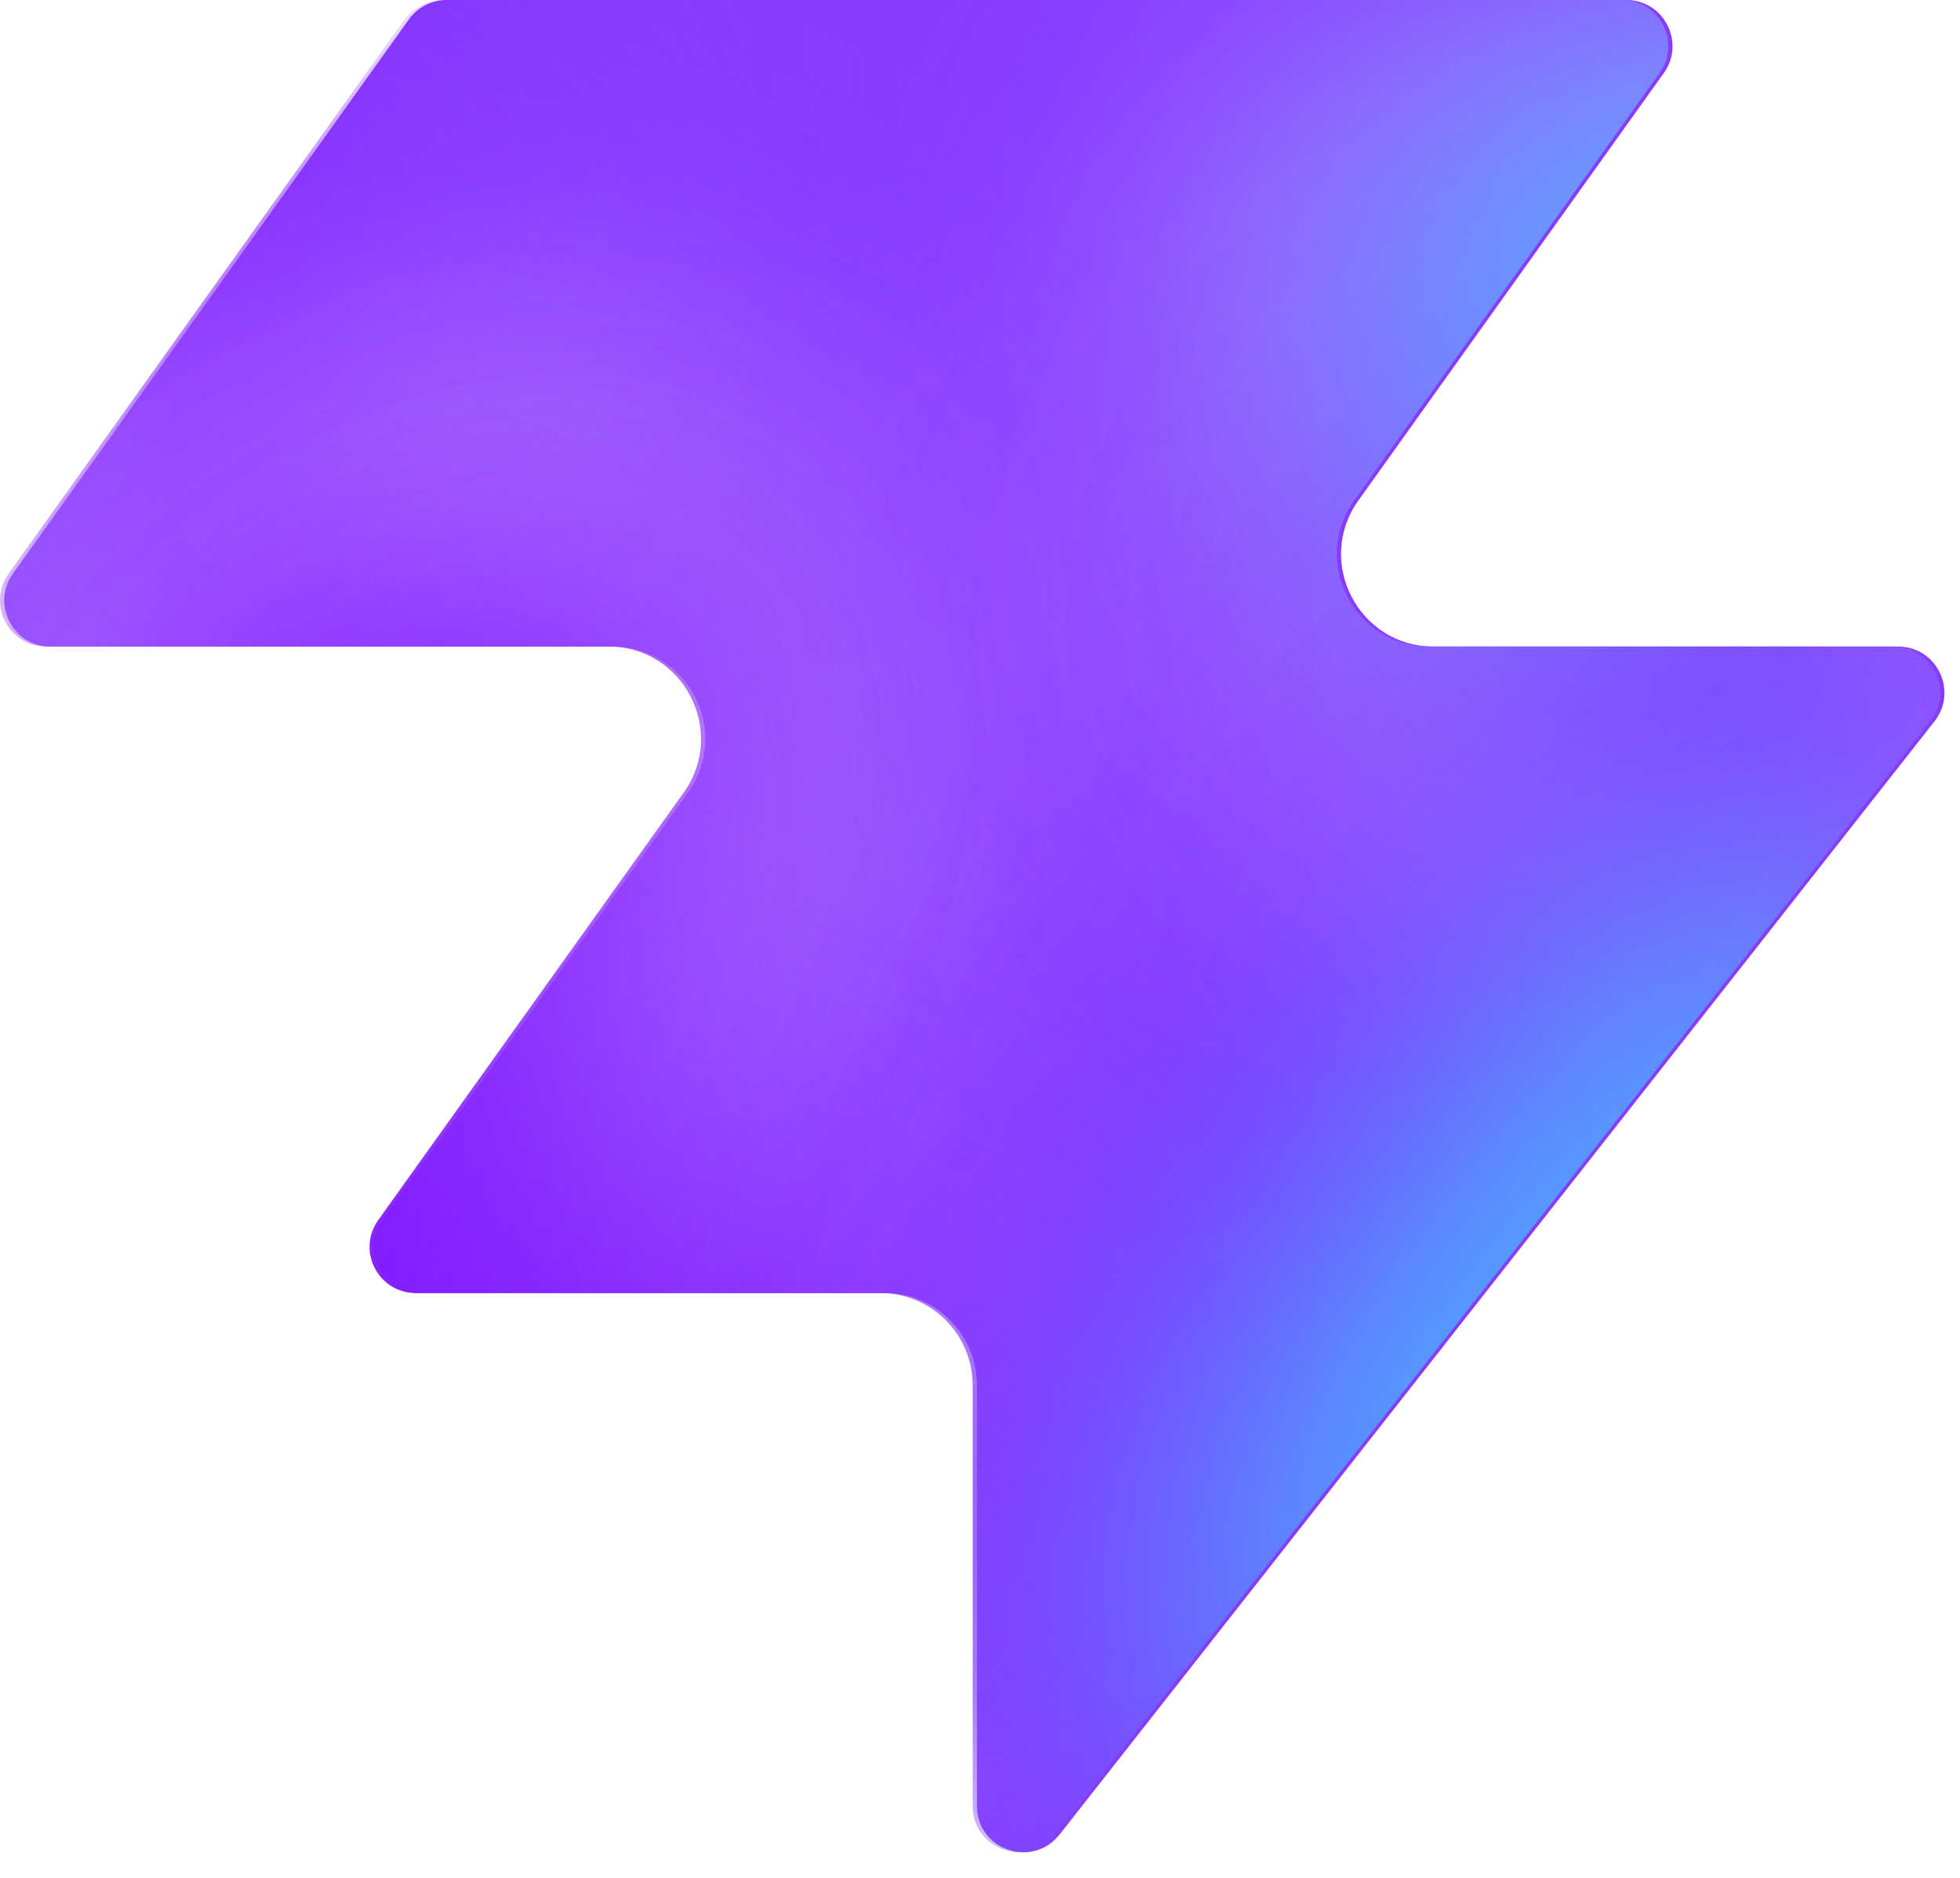
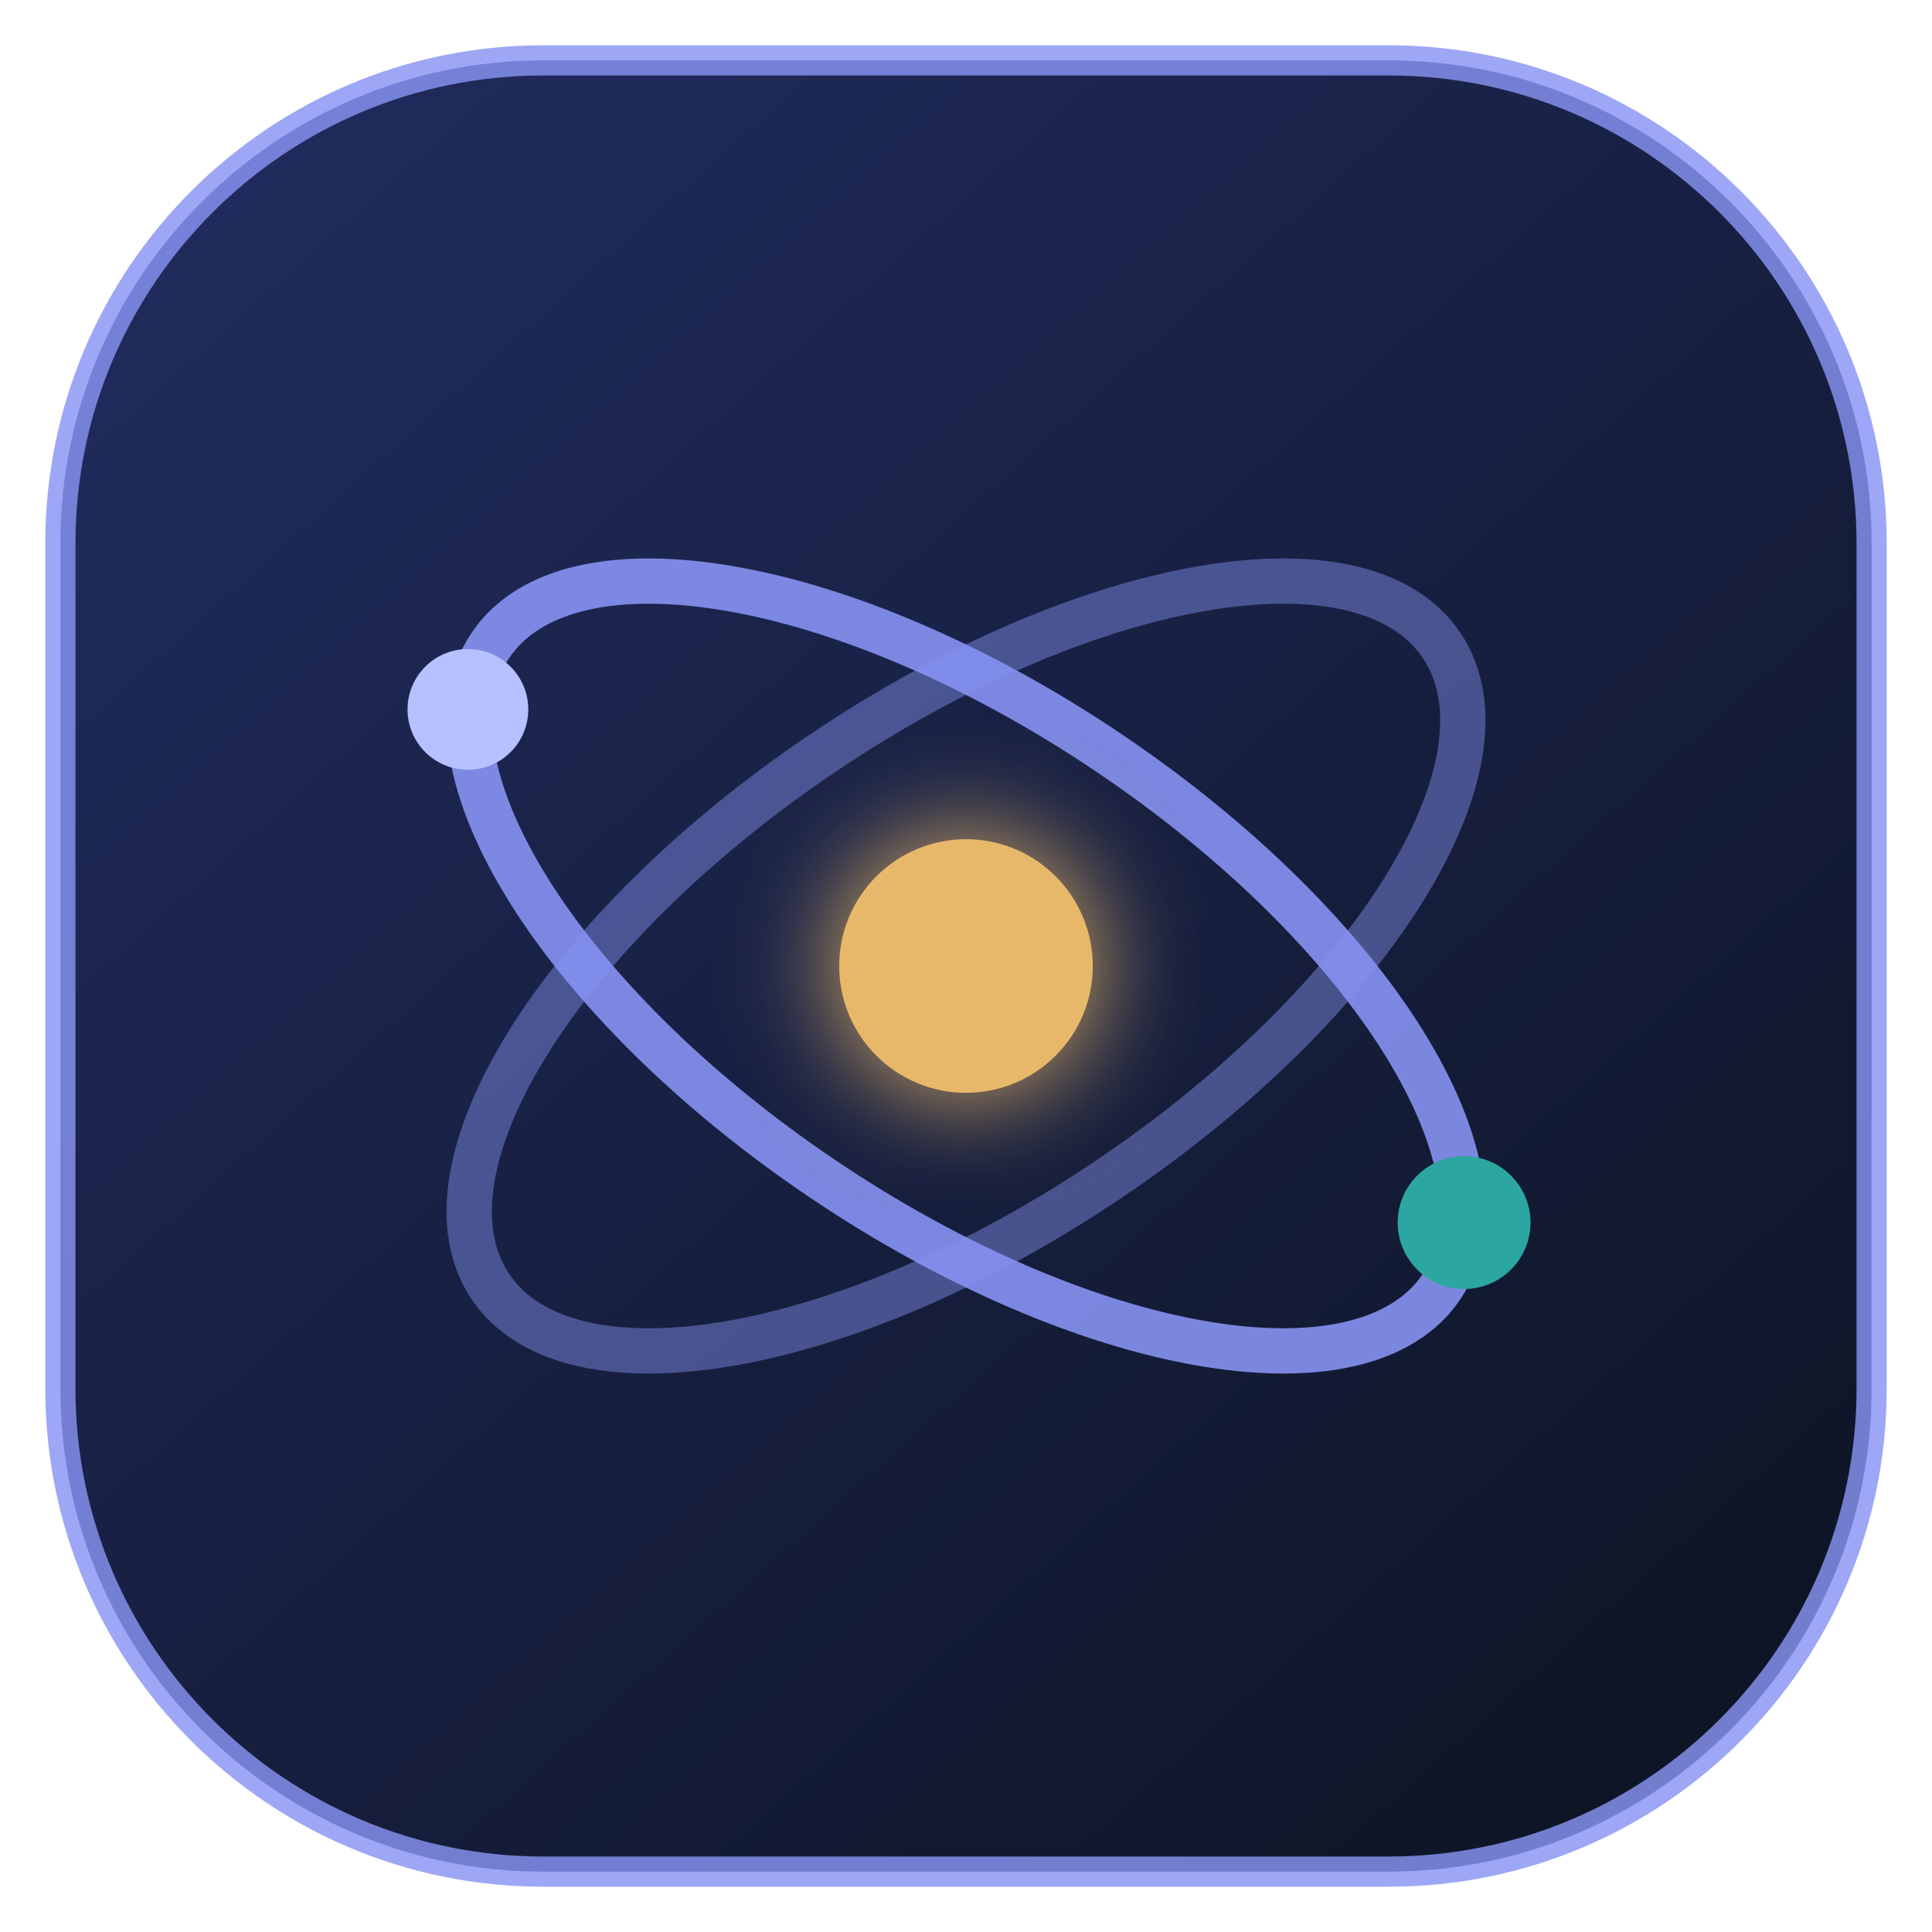
- <svg xmlns="http://www.w3.org/2000/svg" width="48" height="46" fill="none" viewBox="0 0 48 46">
-   <path fill="#863bff" d="M25.946 44.938c-.664.845-2.021.375-2.021-.698V33.937a2.26 2.26 0 0 0-2.262-2.262H10.287c-.92 0-1.456-1.04-.92-1.788l7.48-10.471c1.07-1.497 0-3.578-1.842-3.578H1.237c-.92 0-1.456-1.04-.92-1.788L10.013.474c.214-.297.556-.474.92-.474h28.894c.92 0 1.456 1.04.92 1.788l-7.48 10.471c-1.07 1.498 0 3.579 1.842 3.579h11.377c.943 0 1.473 1.088.89 1.83L25.947 44.94z" style="fill:#863bff;fill:color(display-p3 .525 .23 1);fill-opacity:1" />
-   <mask id="a" width="48" height="46" x="0" y="0" maskUnits="userSpaceOnUse" style="mask-type:alpha">
-     <path fill="#000" d="M25.842 44.938c-.664.844-2.021.375-2.021-.698V33.937a2.26 2.26 0 0 0-2.262-2.262H10.183c-.92 0-1.456-1.04-.92-1.788l7.48-10.471c1.07-1.498 0-3.579-1.842-3.579H1.133c-.92 0-1.456-1.04-.92-1.787L9.91.473c.214-.297.556-.474.92-.474h28.894c.92 0 1.456 1.04.92 1.788l-7.48 10.471c-1.07 1.498 0 3.578 1.842 3.578h11.377c.943 0 1.473 1.088.89 1.832L25.843 44.94z" style="fill:#000;fill-opacity:1" />
-   </mask>
-   <g mask="url(#a)">
-     <g filter="url(#b)">
-       <ellipse cx="5.508" cy="14.704" fill="#ede6ff" rx="5.508" ry="14.704" style="fill:#ede6ff;fill:color(display-p3 .927 .903 1);fill-opacity:1" transform="matrix(.00324 1 1 -.00324 -4.47 31.516)" />
-     </g>
-     <g filter="url(#c)">
-       <ellipse cx="10.399" cy="29.851" fill="#ede6ff" rx="10.399" ry="29.851" style="fill:#ede6ff;fill:color(display-p3 .927 .903 1);fill-opacity:1" transform="matrix(.00324 1 1 -.00324 -39.328 7.883)" />
-     </g>
-     <g filter="url(#d)">
-       <ellipse cx="5.508" cy="30.487" fill="#7e14ff" rx="5.508" ry="30.487" style="fill:#7e14ff;fill:color(display-p3 .492 .077 1);fill-opacity:1" transform="rotate(89.814 -25.913 -14.639)scale(1 -1)" />
-     </g>
-     <g filter="url(#e)">
-       <ellipse cx="5.508" cy="30.599" fill="#7e14ff" rx="5.508" ry="30.599" style="fill:#7e14ff;fill:color(display-p3 .492 .077 1);fill-opacity:1" transform="rotate(89.814 -32.644 -3.334)scale(1 -1)" />
-     </g>
-     <g filter="url(#f)">
-       <ellipse cx="5.508" cy="30.599" fill="#7e14ff" rx="5.508" ry="30.599" style="fill:#7e14ff;fill:color(display-p3 .492 .077 1);fill-opacity:1" transform="matrix(.00324 1 1 -.00324 -34.34 30.47)" />
-     </g>
-     <g filter="url(#g)">
-       <ellipse cx="14.072" cy="22.078" fill="#ede6ff" rx="14.072" ry="22.078" style="fill:#ede6ff;fill:color(display-p3 .927 .903 1);fill-opacity:1" transform="rotate(93.35 24.506 48.493)scale(-1 1)" />
-     </g>
-     <g filter="url(#h)">
-       <ellipse cx="3.47" cy="21.501" fill="#7e14ff" rx="3.47" ry="21.501" style="fill:#7e14ff;fill:color(display-p3 .492 .077 1);fill-opacity:1" transform="rotate(89.009 28.708 47.59)scale(-1 1)" />
-     </g>
-     <g filter="url(#i)">
-       <ellipse cx="3.47" cy="21.501" fill="#7e14ff" rx="3.47" ry="21.501" style="fill:#7e14ff;fill:color(display-p3 .492 .077 1);fill-opacity:1" transform="rotate(89.009 28.708 47.59)scale(-1 1)" />
-     </g>
-     <g filter="url(#j)">
-       <ellipse cx=".387" cy="8.972" fill="#7e14ff" rx="4.407" ry="29.108" style="fill:#7e14ff;fill:color(display-p3 .492 .077 1);fill-opacity:1" transform="rotate(39.51 .387 8.972)" />
-     </g>
-     <g filter="url(#k)">
-       <ellipse cx="47.523" cy="-6.092" fill="#7e14ff" rx="4.407" ry="29.108" style="fill:#7e14ff;fill:color(display-p3 .492 .077 1);fill-opacity:1" transform="rotate(37.892 47.523 -6.092)" />
-     </g>
-     <g filter="url(#l)">
-       <ellipse cx="41.412" cy="6.333" fill="#47bfff" rx="5.971" ry="9.665" style="fill:#47bfff;fill:color(display-p3 .28 .748 1);fill-opacity:1" transform="rotate(37.892 41.412 6.333)" />
-     </g>
-     <g filter="url(#m)">
-       <ellipse cx="-1.879" cy="38.332" fill="#7e14ff" rx="4.407" ry="29.108" style="fill:#7e14ff;fill:color(display-p3 .492 .077 1);fill-opacity:1" transform="rotate(37.892 -1.88 38.332)" />
-     </g>
-     <g filter="url(#n)">
-       <ellipse cx="-1.879" cy="38.332" fill="#7e14ff" rx="4.407" ry="29.108" style="fill:#7e14ff;fill:color(display-p3 .492 .077 1);fill-opacity:1" transform="rotate(37.892 -1.88 38.332)" />
-     </g>
-     <g filter="url(#o)">
-       <ellipse cx="35.651" cy="29.907" fill="#7e14ff" rx="4.407" ry="29.108" style="fill:#7e14ff;fill:color(display-p3 .492 .077 1);fill-opacity:1" transform="rotate(37.892 35.651 29.907)" />
-     </g>
-     <g filter="url(#p)">
-       <ellipse cx="38.418" cy="32.4" fill="#47bfff" rx="5.971" ry="15.297" style="fill:#47bfff;fill:color(display-p3 .28 .748 1);fill-opacity:1" transform="rotate(37.892 38.418 32.4)" />
-     </g>
-   </g>
+ <svg xmlns="http://www.w3.org/2000/svg" viewBox="0 0 64 64">
  <defs>
-     <filter id="b" width="60.045" height="41.654" x="-19.77" y="16.149" color-interpolation-filters="sRGB" filterUnits="userSpaceOnUse">
-       <feFlood flood-opacity="0" result="BackgroundImageFix" />
-       <feBlend in="SourceGraphic" in2="BackgroundImageFix" result="shape" />
-       <feGaussianBlur result="effect1_foregroundBlur_2002_17158" stdDeviation="7.659" />
-     </filter>
-     <filter id="c" width="90.34" height="51.437" x="-54.613" y="-7.533" color-interpolation-filters="sRGB" filterUnits="userSpaceOnUse">
-       <feFlood flood-opacity="0" result="BackgroundImageFix" />
-       <feBlend in="SourceGraphic" in2="BackgroundImageFix" result="shape" />
-       <feGaussianBlur result="effect1_foregroundBlur_2002_17158" stdDeviation="7.659" />
-     </filter>
-     <filter id="d" width="79.355" height="29.4" x="-49.64" y="2.03" color-interpolation-filters="sRGB" filterUnits="userSpaceOnUse">
-       <feFlood flood-opacity="0" result="BackgroundImageFix" />
-       <feBlend in="SourceGraphic" in2="BackgroundImageFix" result="shape" />
-       <feGaussianBlur result="effect1_foregroundBlur_2002_17158" stdDeviation="4.596" />
-     </filter>
-     <filter id="e" width="79.579" height="29.4" x="-45.045" y="20.029" color-interpolation-filters="sRGB" filterUnits="userSpaceOnUse">
-       <feFlood flood-opacity="0" result="BackgroundImageFix" />
-       <feBlend in="SourceGraphic" in2="BackgroundImageFix" result="shape" />
-       <feGaussianBlur result="effect1_foregroundBlur_2002_17158" stdDeviation="4.596" />
-     </filter>
-     <filter id="f" width="79.579" height="29.4" x="-43.513" y="21.178" color-interpolation-filters="sRGB" filterUnits="userSpaceOnUse">
-       <feFlood flood-opacity="0" result="BackgroundImageFix" />
-       <feBlend in="SourceGraphic" in2="BackgroundImageFix" result="shape" />
-       <feGaussianBlur result="effect1_foregroundBlur_2002_17158" stdDeviation="4.596" />
-     </filter>
-     <filter id="g" width="74.749" height="58.852" x="15.756" y="-17.901" color-interpolation-filters="sRGB" filterUnits="userSpaceOnUse">
-       <feFlood flood-opacity="0" result="BackgroundImageFix" />
-       <feBlend in="SourceGraphic" in2="BackgroundImageFix" result="shape" />
-       <feGaussianBlur result="effect1_foregroundBlur_2002_17158" stdDeviation="7.659" />
-     </filter>
-     <filter id="h" width="61.377" height="25.362" x="23.548" y="2.284" color-interpolation-filters="sRGB" filterUnits="userSpaceOnUse">
-       <feFlood flood-opacity="0" result="BackgroundImageFix" />
-       <feBlend in="SourceGraphic" in2="BackgroundImageFix" result="shape" />
-       <feGaussianBlur result="effect1_foregroundBlur_2002_17158" stdDeviation="4.596" />
-     </filter>
-     <filter id="i" width="61.377" height="25.362" x="23.548" y="2.284" color-interpolation-filters="sRGB" filterUnits="userSpaceOnUse">
-       <feFlood flood-opacity="0" result="BackgroundImageFix" />
-       <feBlend in="SourceGraphic" in2="BackgroundImageFix" result="shape" />
-       <feGaussianBlur result="effect1_foregroundBlur_2002_17158" stdDeviation="4.596" />
-     </filter>
-     <filter id="j" width="56.045" height="63.649" x="-27.636" y="-22.853" color-interpolation-filters="sRGB" filterUnits="userSpaceOnUse">
-       <feFlood flood-opacity="0" result="BackgroundImageFix" />
-       <feBlend in="SourceGraphic" in2="BackgroundImageFix" result="shape" />
-       <feGaussianBlur result="effect1_foregroundBlur_2002_17158" stdDeviation="4.596" />
-     </filter>
-     <filter id="k" width="54.814" height="64.646" x="20.116" y="-38.415" color-interpolation-filters="sRGB" filterUnits="userSpaceOnUse">
-       <feFlood flood-opacity="0" result="BackgroundImageFix" />
-       <feBlend in="SourceGraphic" in2="BackgroundImageFix" result="shape" />
-       <feGaussianBlur result="effect1_foregroundBlur_2002_17158" stdDeviation="4.596" />
-     </filter>
-     <filter id="l" width="33.541" height="35.313" x="24.641" y="-11.323" color-interpolation-filters="sRGB" filterUnits="userSpaceOnUse">
-       <feFlood flood-opacity="0" result="BackgroundImageFix" />
-       <feBlend in="SourceGraphic" in2="BackgroundImageFix" result="shape" />
-       <feGaussianBlur result="effect1_foregroundBlur_2002_17158" stdDeviation="4.596" />
-     </filter>
-     <filter id="m" width="54.814" height="64.646" x="-29.286" y="6.009" color-interpolation-filters="sRGB" filterUnits="userSpaceOnUse">
-       <feFlood flood-opacity="0" result="BackgroundImageFix" />
-       <feBlend in="SourceGraphic" in2="BackgroundImageFix" result="shape" />
-       <feGaussianBlur result="effect1_foregroundBlur_2002_17158" stdDeviation="4.596" />
-     </filter>
-     <filter id="n" width="54.814" height="64.646" x="-29.286" y="6.009" color-interpolation-filters="sRGB" filterUnits="userSpaceOnUse">
-       <feFlood flood-opacity="0" result="BackgroundImageFix" />
-       <feBlend in="SourceGraphic" in2="BackgroundImageFix" result="shape" />
-       <feGaussianBlur result="effect1_foregroundBlur_2002_17158" stdDeviation="4.596" />
-     </filter>
-     <filter id="o" width="54.814" height="64.646" x="8.244" y="-2.416" color-interpolation-filters="sRGB" filterUnits="userSpaceOnUse">
-       <feFlood flood-opacity="0" result="BackgroundImageFix" />
-       <feBlend in="SourceGraphic" in2="BackgroundImageFix" result="shape" />
-       <feGaussianBlur result="effect1_foregroundBlur_2002_17158" stdDeviation="4.596" />
-     </filter>
-     <filter id="p" width="39.409" height="43.623" x="18.713" y="10.588" color-interpolation-filters="sRGB" filterUnits="userSpaceOnUse">
-       <feFlood flood-opacity="0" result="BackgroundImageFix" />
-       <feBlend in="SourceGraphic" in2="BackgroundImageFix" result="shape" />
-       <feGaussianBlur result="effect1_foregroundBlur_2002_17158" stdDeviation="4.596" />
+     <linearGradient id="surface" x1="8" y1="4" x2="58" y2="60" gradientUnits="userSpaceOnUse">
+       <stop stop-color="#202B5D" />
+       <stop offset="1" stop-color="#0D1424" />
+     </linearGradient>
+     <filter id="glow" x="-100%" y="-100%" width="300%" height="300%">
+       <feGaussianBlur stdDeviation="1.8" result="blur" />
+       <feMerge>
+         <feMergeNode in="blur" />
+         <feMergeNode in="SourceGraphic" />
+       </feMerge>
    </filter>
  </defs>
+   <rect x="2" y="2" width="60" height="60" rx="16" fill="url(#surface)" stroke="#8793F2" stroke-opacity=".82" />
+   <g transform="translate(32 32)" fill="none" stroke="#8793F2" stroke-linecap="round">
+     <ellipse rx="19" ry="8.5" transform="rotate(34)" stroke-width="1.5" stroke-opacity=".9" />
+     <ellipse rx="19" ry="8.5" transform="rotate(-34)" stroke-width="1.5" stroke-opacity=".45" />
+     <circle r="4.2" fill="#E8B86A" stroke="none" filter="url(#glow)" />
+     <circle cx="16.5" cy="8.5" r="2.2" fill="#2BA6A0" stroke="none" />
+     <circle cx="-16.5" cy="-8.5" r="2" fill="#B8C1FF" stroke="none" />
+   </g>
</svg>
